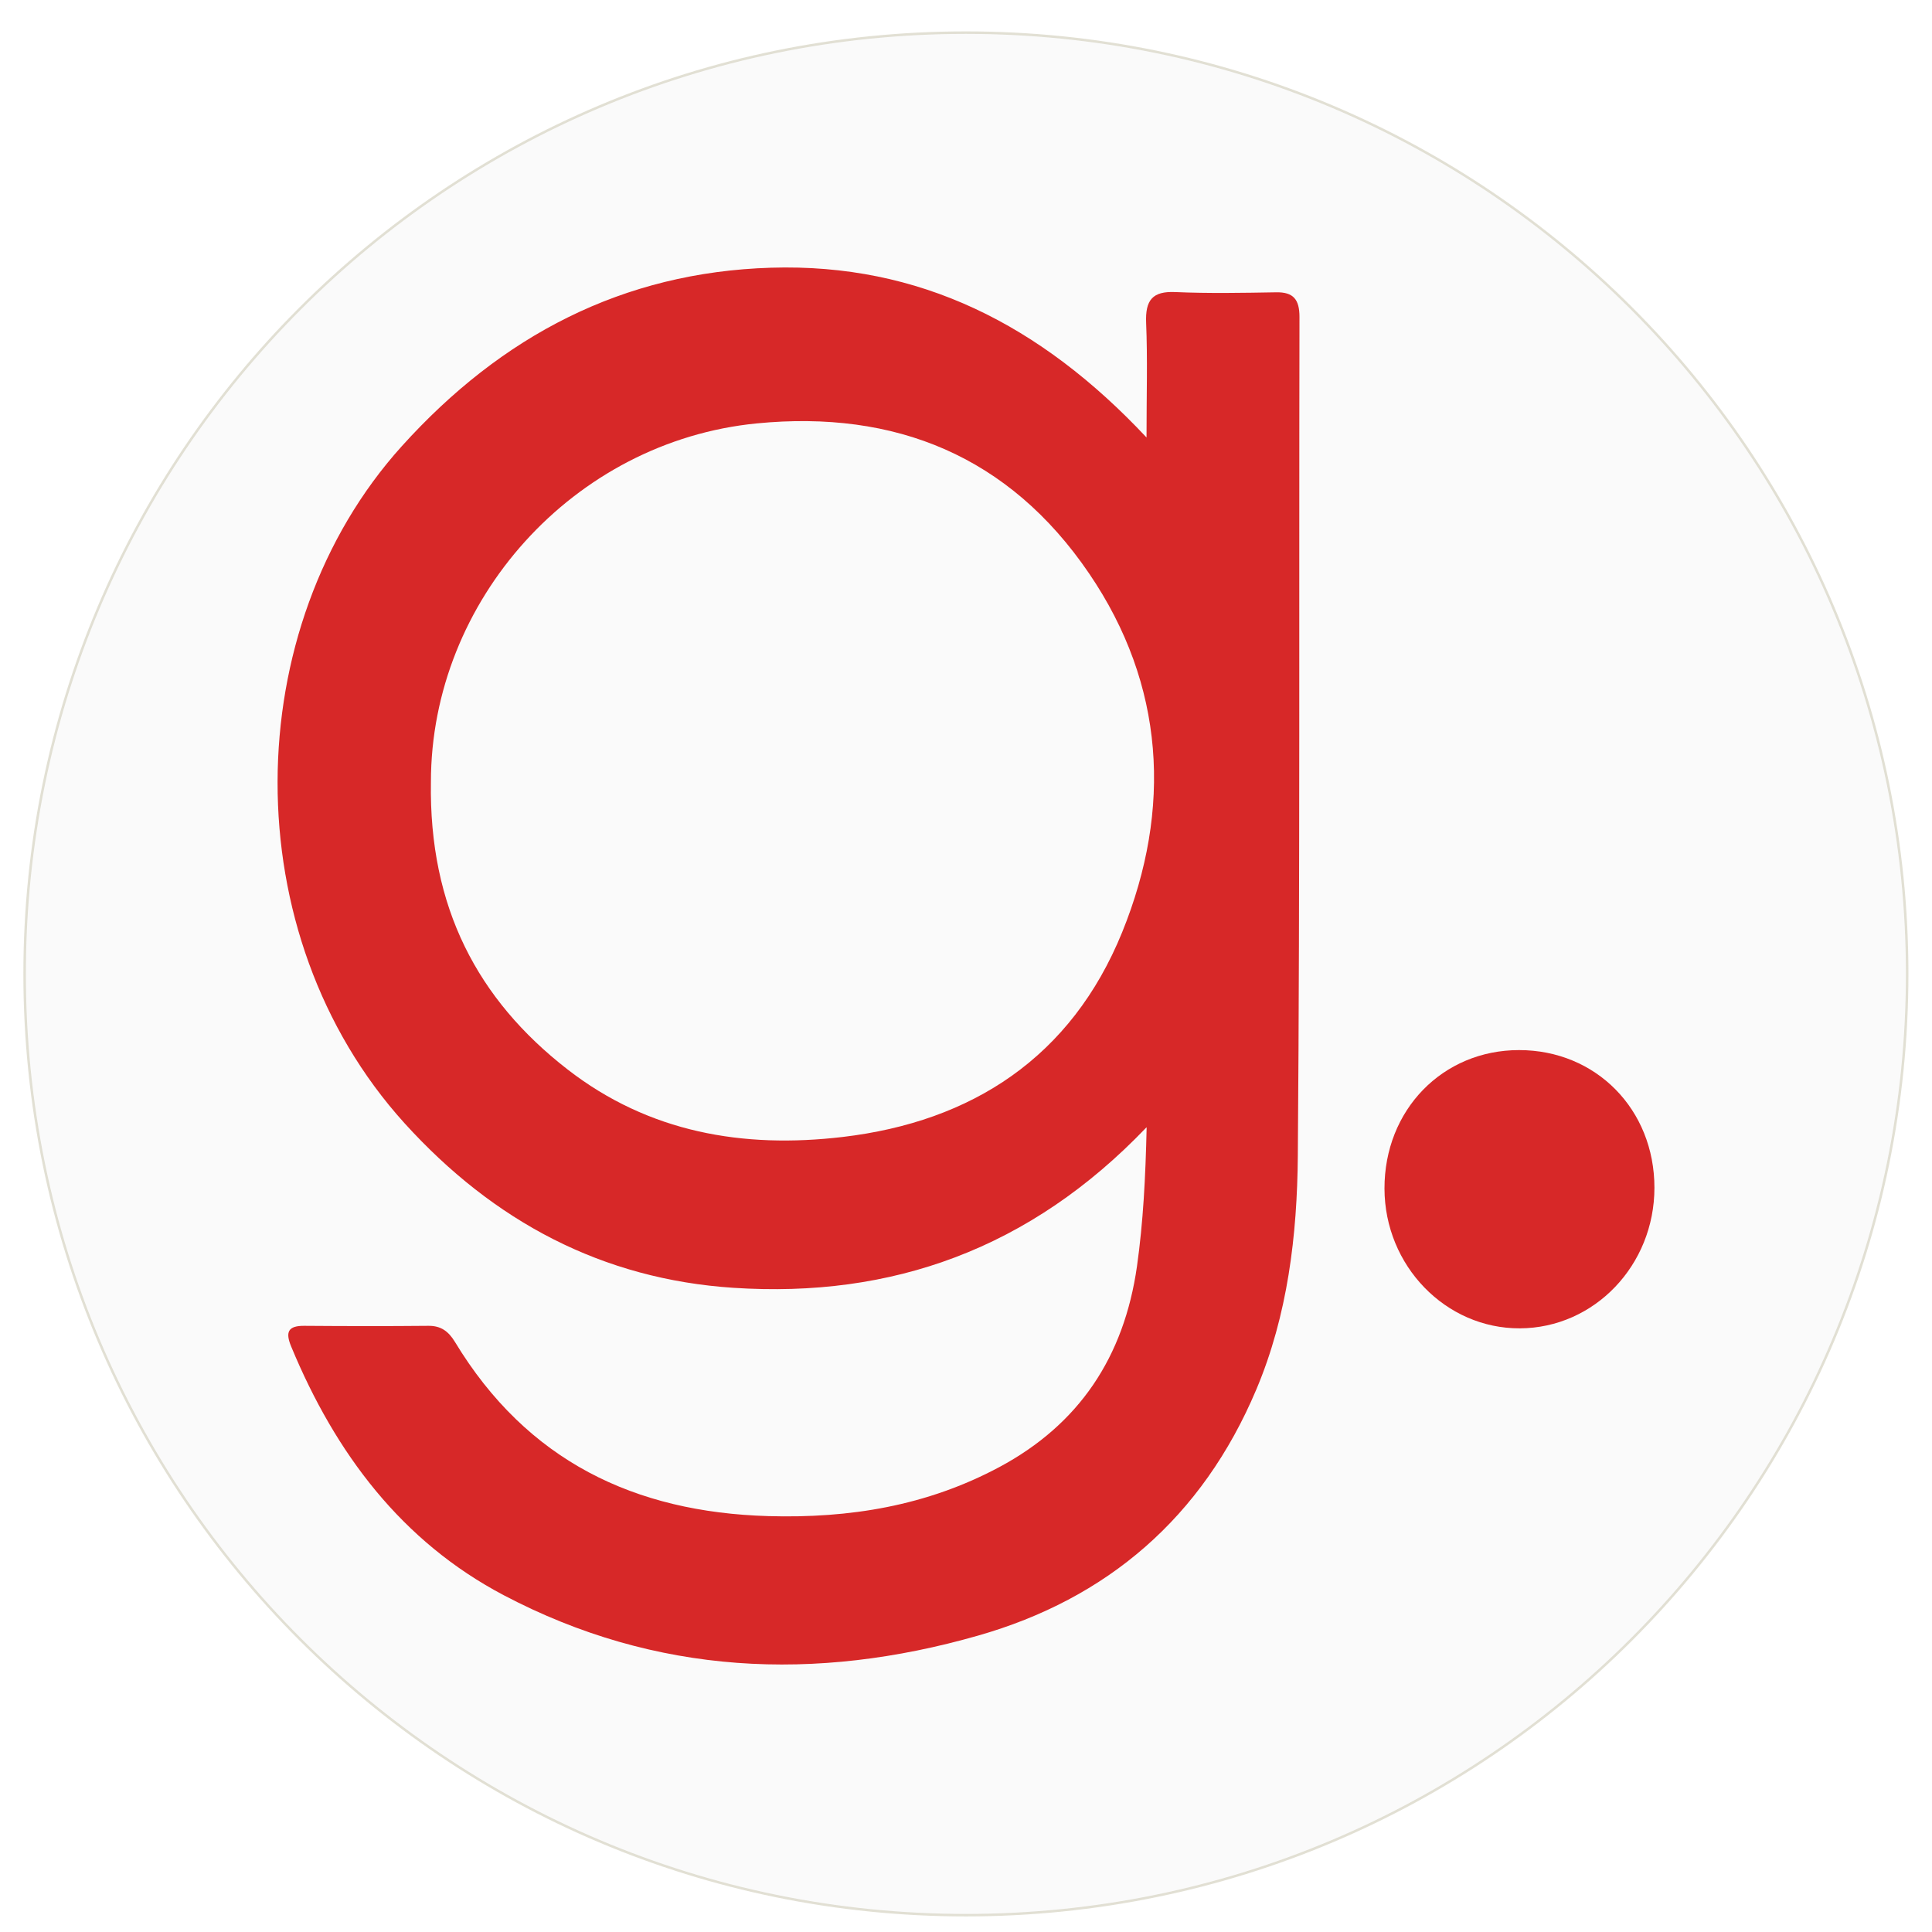
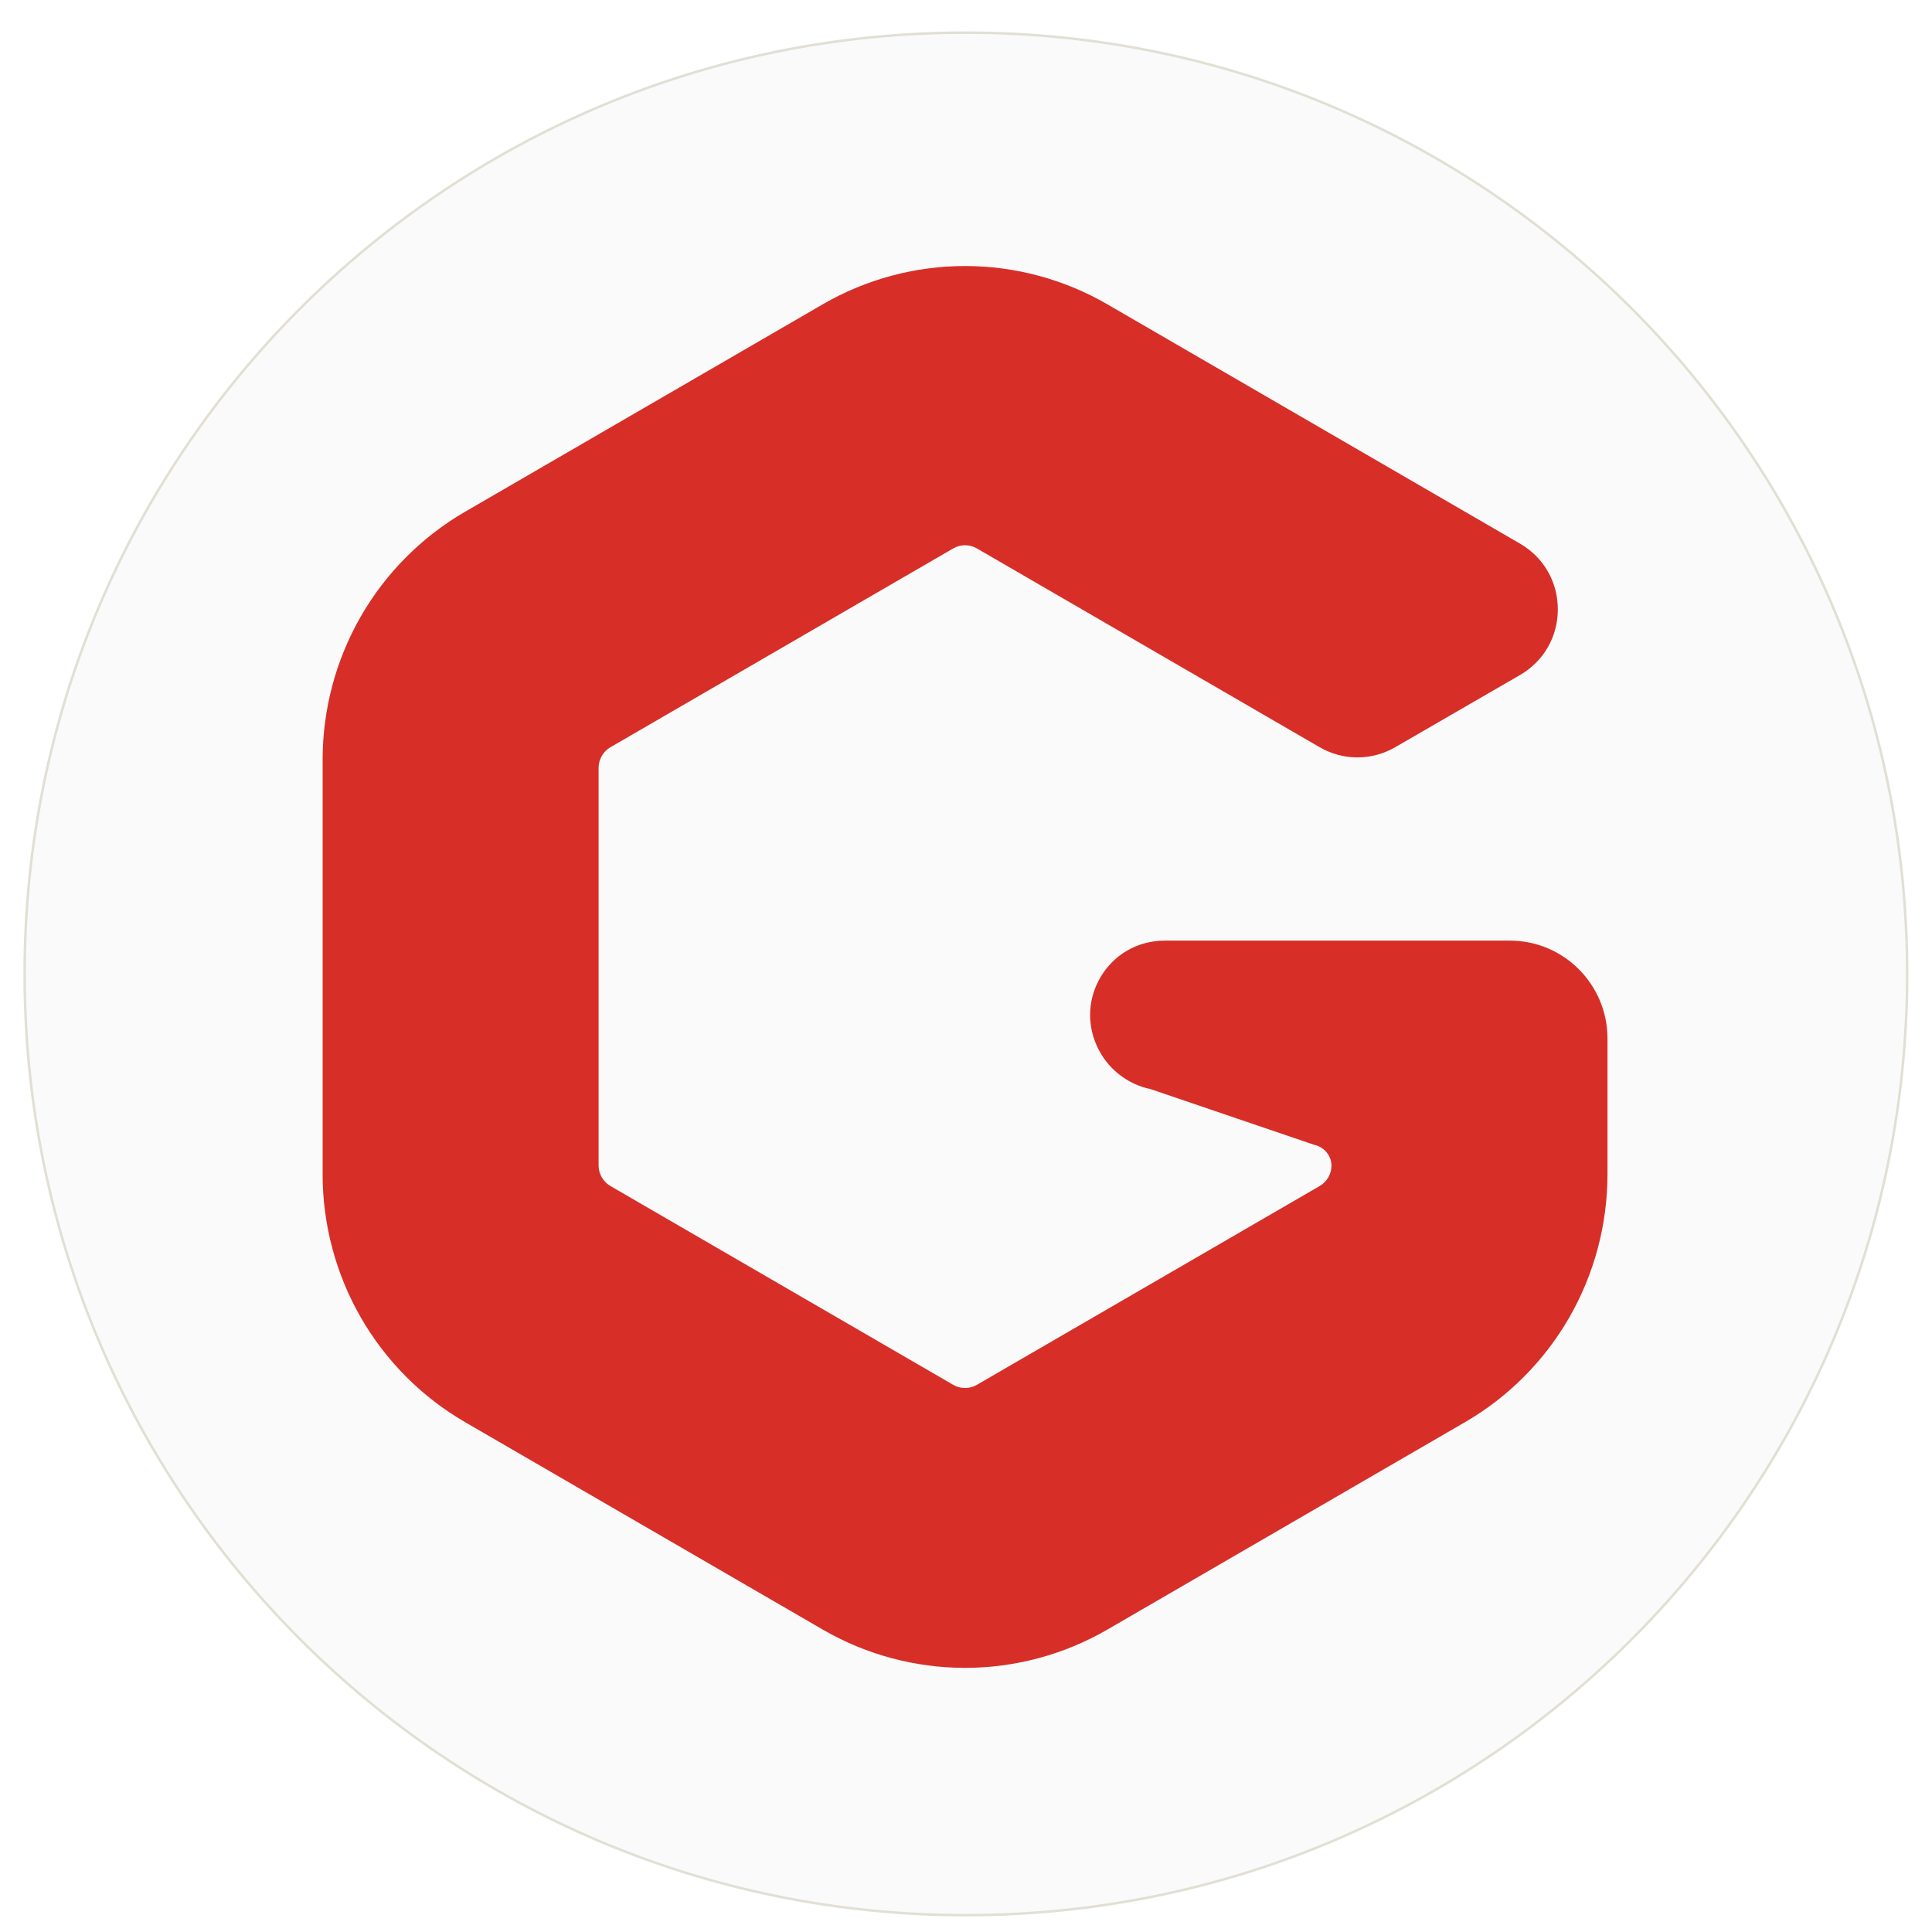
- <svg xmlns="http://www.w3.org/2000/svg" version="1.1" id="svg2" width="1024" height="1024" viewBox="0 0 1280 1280">
-   <defs id="defs6">
-     <linearGradient id="linearGradient3247">
-       <stop style="stop-color:#9c1a1a;stop-opacity:1;" offset="0" id="stop3245" />
-     </linearGradient>
-     <linearGradient id="linearGradient3241">
-       <stop style="stop-color:#f9f9f9;stop-opacity:0.7;" offset="0" id="stop3239" />
-     </linearGradient>
-     <clipPath clipPathUnits="userSpaceOnUse" id="clipPath16">
-       <path d="M 0,792 H 612 V 0 H 0 Z" id="path14" />
-     </clipPath>
-     <filter style="color-interpolation-filters:sRGB;" id="filter5943" x="-0.241" y="-0.197" width="1.483" height="1.394">
-       <feFlood flood-opacity="0.498" flood-color="rgb(0,0,0)" result="flood" id="feFlood5933" />
-       <feComposite in="flood" in2="SourceGraphic" operator="in" result="composite1" id="feComposite5935" />
-       <feGaussianBlur in="composite1" stdDeviation="30.53" result="blur" id="feGaussianBlur5937" />
-       <feOffset dx="0" dy="0" result="offset" id="feOffset5939" />
-       <feComposite in="SourceGraphic" in2="offset" operator="over" result="fbSourceGraphic" id="feComposite5941" />
-       <feColorMatrix result="fbSourceGraphicAlpha" in="fbSourceGraphic" values="0 0 0 -1 0 0 0 0 -1 0 0 0 0 -1 0 0 0 0 1 0" id="feColorMatrix5945" />
-       <feFlood id="feFlood5947" flood-opacity="0.498" flood-color="rgb(0,0,0)" result="flood" in="fbSourceGraphic" />
-       <feComposite in2="fbSourceGraphic" id="feComposite5949" in="flood" operator="in" result="composite1" />
-       <feGaussianBlur id="feGaussianBlur5951" in="composite1" stdDeviation="30.53" result="blur" />
-       <feOffset id="feOffset5953" dx="0" dy="0" result="offset" />
-       <feComposite in2="offset" id="feComposite5955" in="fbSourceGraphic" operator="over" result="composite2" />
-     </filter>
-   </defs>
-   <g id="layer1" transform="matrix(0.9989575,0,0,0.9979921,-0.933722,0.06231743)" style="display:inline;fill:none">
-     <ellipse style="fill:#fafafa;fill-opacity:1;fill-rule:evenodd;stroke:#d7d4c3;stroke-width:1.657;stroke-opacity:0.718" id="path713" cx="641.534" cy="646.471" rx="624.273" ry="624.877" />
-   </g>
-   <g id="g2" transform="matrix(26.06292,0,0,26.85013,183.9002,177.2047)">
-     <path d="M 22.085,21.22 C 19.131,24.218 15.615,25.435 11.587,25.177 8.262,24.964 5.498,23.548 3.225,21.113 -1.119,16.452 -1.008,8.894 3.156,4.412 5.695,1.68 8.779,0.117 12.543,0.006 16.311,-0.106 19.395,1.406 22.089,4.195 c 0,-1.056 0.028,-1.943 -0.01,-2.826 -0.024,-0.567 0.163,-0.787 0.742,-0.762 0.853,0.036 1.708,0.02 2.563,0.006 0.433,-0.008 0.593,0.171 0.593,0.606 -0.014,6.9 0.014,13.799 -0.042,20.697 -0.016,1.964 -0.257,3.935 -1.056,5.772 -1.376,3.163 -3.796,5.164 -7.077,6.072 C 13.678,34.904 9.616,34.737 5.751,32.763 3.162,31.44 1.474,29.269 0.346,26.626 0.191,26.265 0.271,26.113 0.674,26.115 c 1.054,0.008 2.106,0.01 3.16,0 0.32,-0.004 0.513,0.139 0.674,0.396 1.837,2.945 4.575,4.203 7.964,4.299 2.062,0.058 4.027,-0.249 5.878,-1.211 2.026,-1.054 3.167,-2.714 3.496,-4.951 0.159,-1.094 0.217,-2.195 0.246,-3.426 z M 3.898,12.694 c -0.052,3.094 1.189,5.371 3.466,7.089 2.076,1.567 4.474,1.961 6.999,1.672 3.287,-0.376 5.814,-1.965 7.107,-5.053 1.272,-3.04 1.086,-6.104 -0.841,-8.852 C 18.594,4.647 15.695,3.515 12.187,3.847 7.518,4.289 3.898,8.224 3.898,12.696 Z" fill="#d72828" id="path1" />
-     <path d="m 31.558,19.311 c 1.957,0 3.442,1.464 3.442,3.396 0,1.913 -1.527,3.462 -3.42,3.47 -1.887,0.008 -3.438,-1.545 -3.442,-3.448 C 28.134,20.79 29.613,19.311 31.56,19.311 Z" fill="#d72828" id="path2" />
-   </g>
+ <svg xmlns="http://www.w3.org/2000/svg" width="1024" height="1024" viewBox="0 0 1024 1024" fill="none">
+   <path d="M511.945 1015.09C787.479 1015.09 1010.84 791.722 1010.84 516.189C1010.84 240.655 787.479 17.291 511.945 17.291C236.412 17.291 13.048 240.655 13.048 516.189C13.048 791.722 236.412 1015.09 511.945 1015.09Z" fill="#FAFAFA" stroke="#D7D4C3" stroke-opacity="0.718" stroke-width="1.324" />
+   <path d="M851.995 550.476V622.442C851.995 649.021 844.999 675.23 831.774 698.252C818.545 721.27 799.441 740.46 776.532 753.745L586.966 863.687C564.052 876.977 537.957 884 511.498 884C485.039 884 458.948 876.977 436.03 863.687L246.463 753.745C223.555 740.46 204.45 721.27 191.221 698.252C177.996 675.235 171 649.021 171 622.446V402.563C171 375.984 177.996 349.774 191.221 326.752C204.45 303.735 223.555 284.544 246.463 271.259L436.03 161.313C458.948 148.023 485.039 141 511.498 141C537.957 141 564.048 148.023 586.966 161.313L805.688 288.165C818.214 295.43 825.691 308.446 825.682 322.976C825.677 337.506 818.186 350.513 805.647 357.764L739.418 396.078C733.357 399.58 726.456 401.436 719.465 401.436C712.473 401.436 705.536 399.576 699.471 396.055L517.772 290.678C515.865 289.57 513.695 288.991 511.498 288.991C509.3 288.991 507.13 289.574 505.223 290.678L323.543 396.05C319.675 398.294 317.269 402.476 317.269 406.964V617.703C317.269 622.196 319.675 626.373 323.543 628.617L505.223 733.989C507.13 735.097 509.3 735.676 511.498 735.676C513.695 735.676 515.865 735.093 517.772 733.989L699.452 628.617C703.321 626.373 705.727 622.196 705.727 617.703V618.045C705.727 617.868 705.727 617.685 705.718 617.503C705.495 612.199 701.564 607.784 696.383 606.717L609.82 577.246C597.153 574.633 586.466 565.973 581.227 554.079C575.993 542.189 576.751 528.991 583.311 517.881C586.702 512.135 591.465 507.342 597.085 504.017C603.214 500.387 610.11 498.549 617.579 498.549H800.299C828.851 498.549 852 521.804 852 550.48L851.995 550.476Z" fill="#D72E28" />
</svg>
